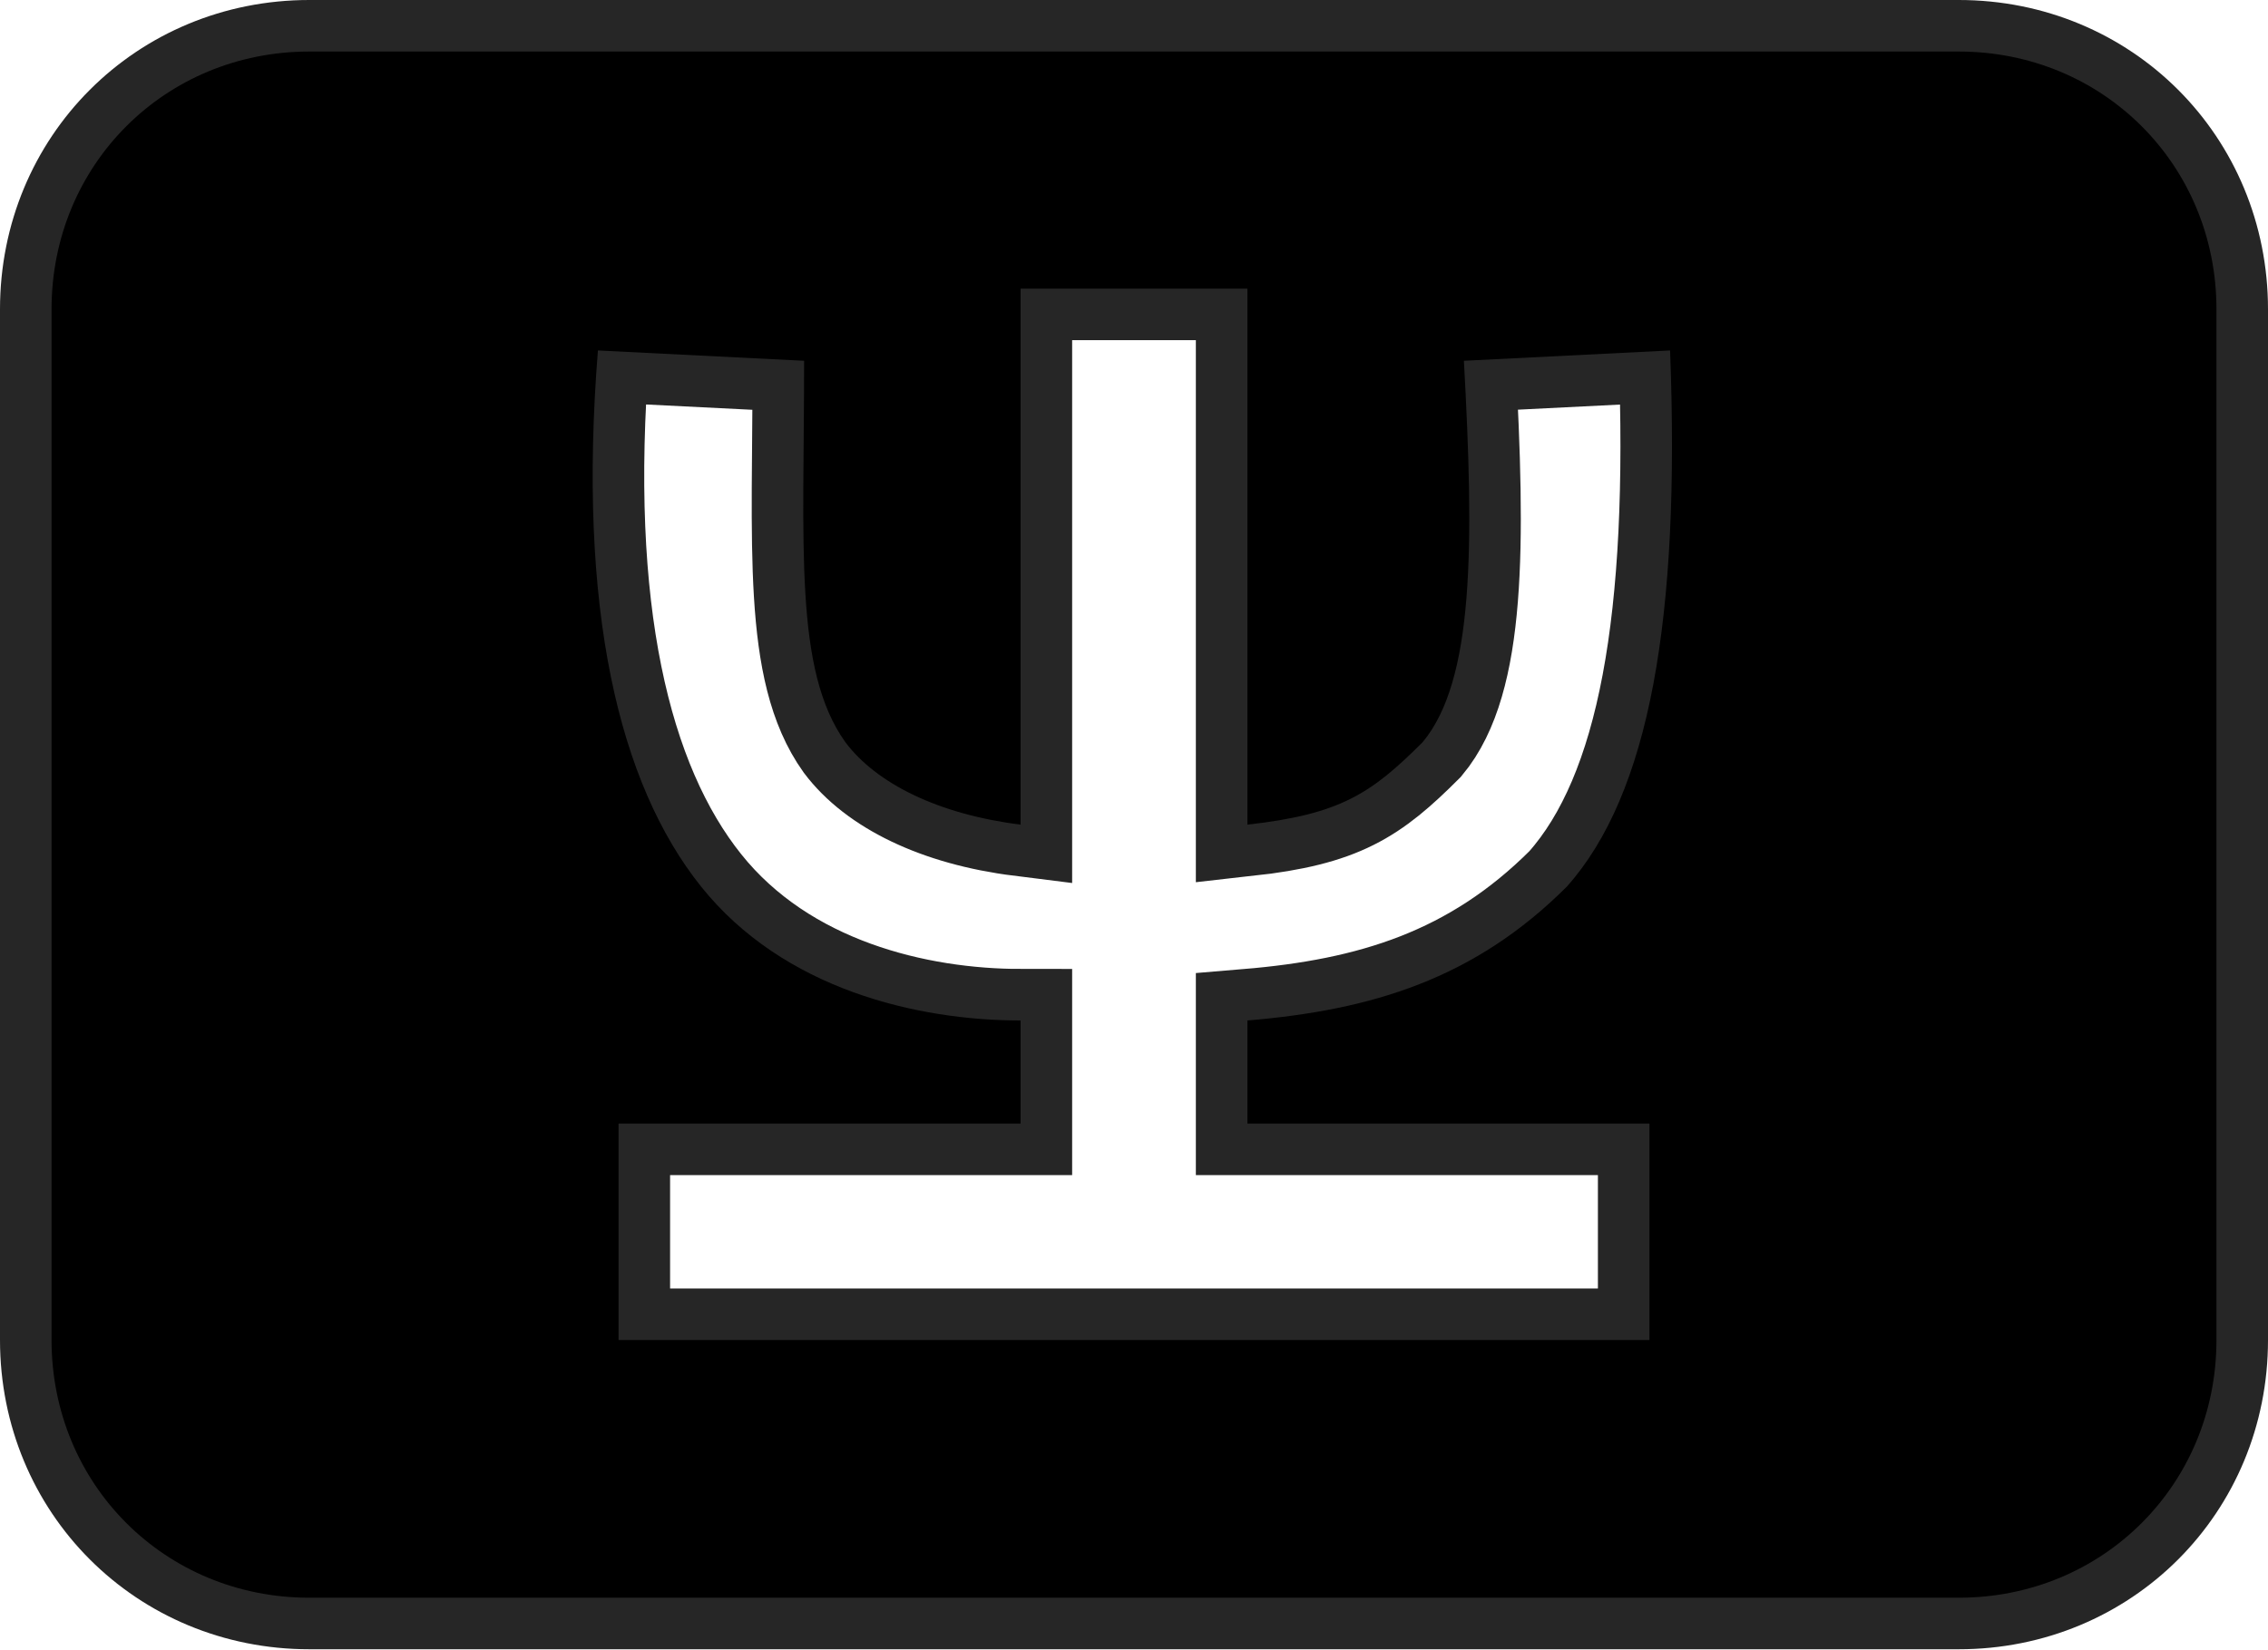
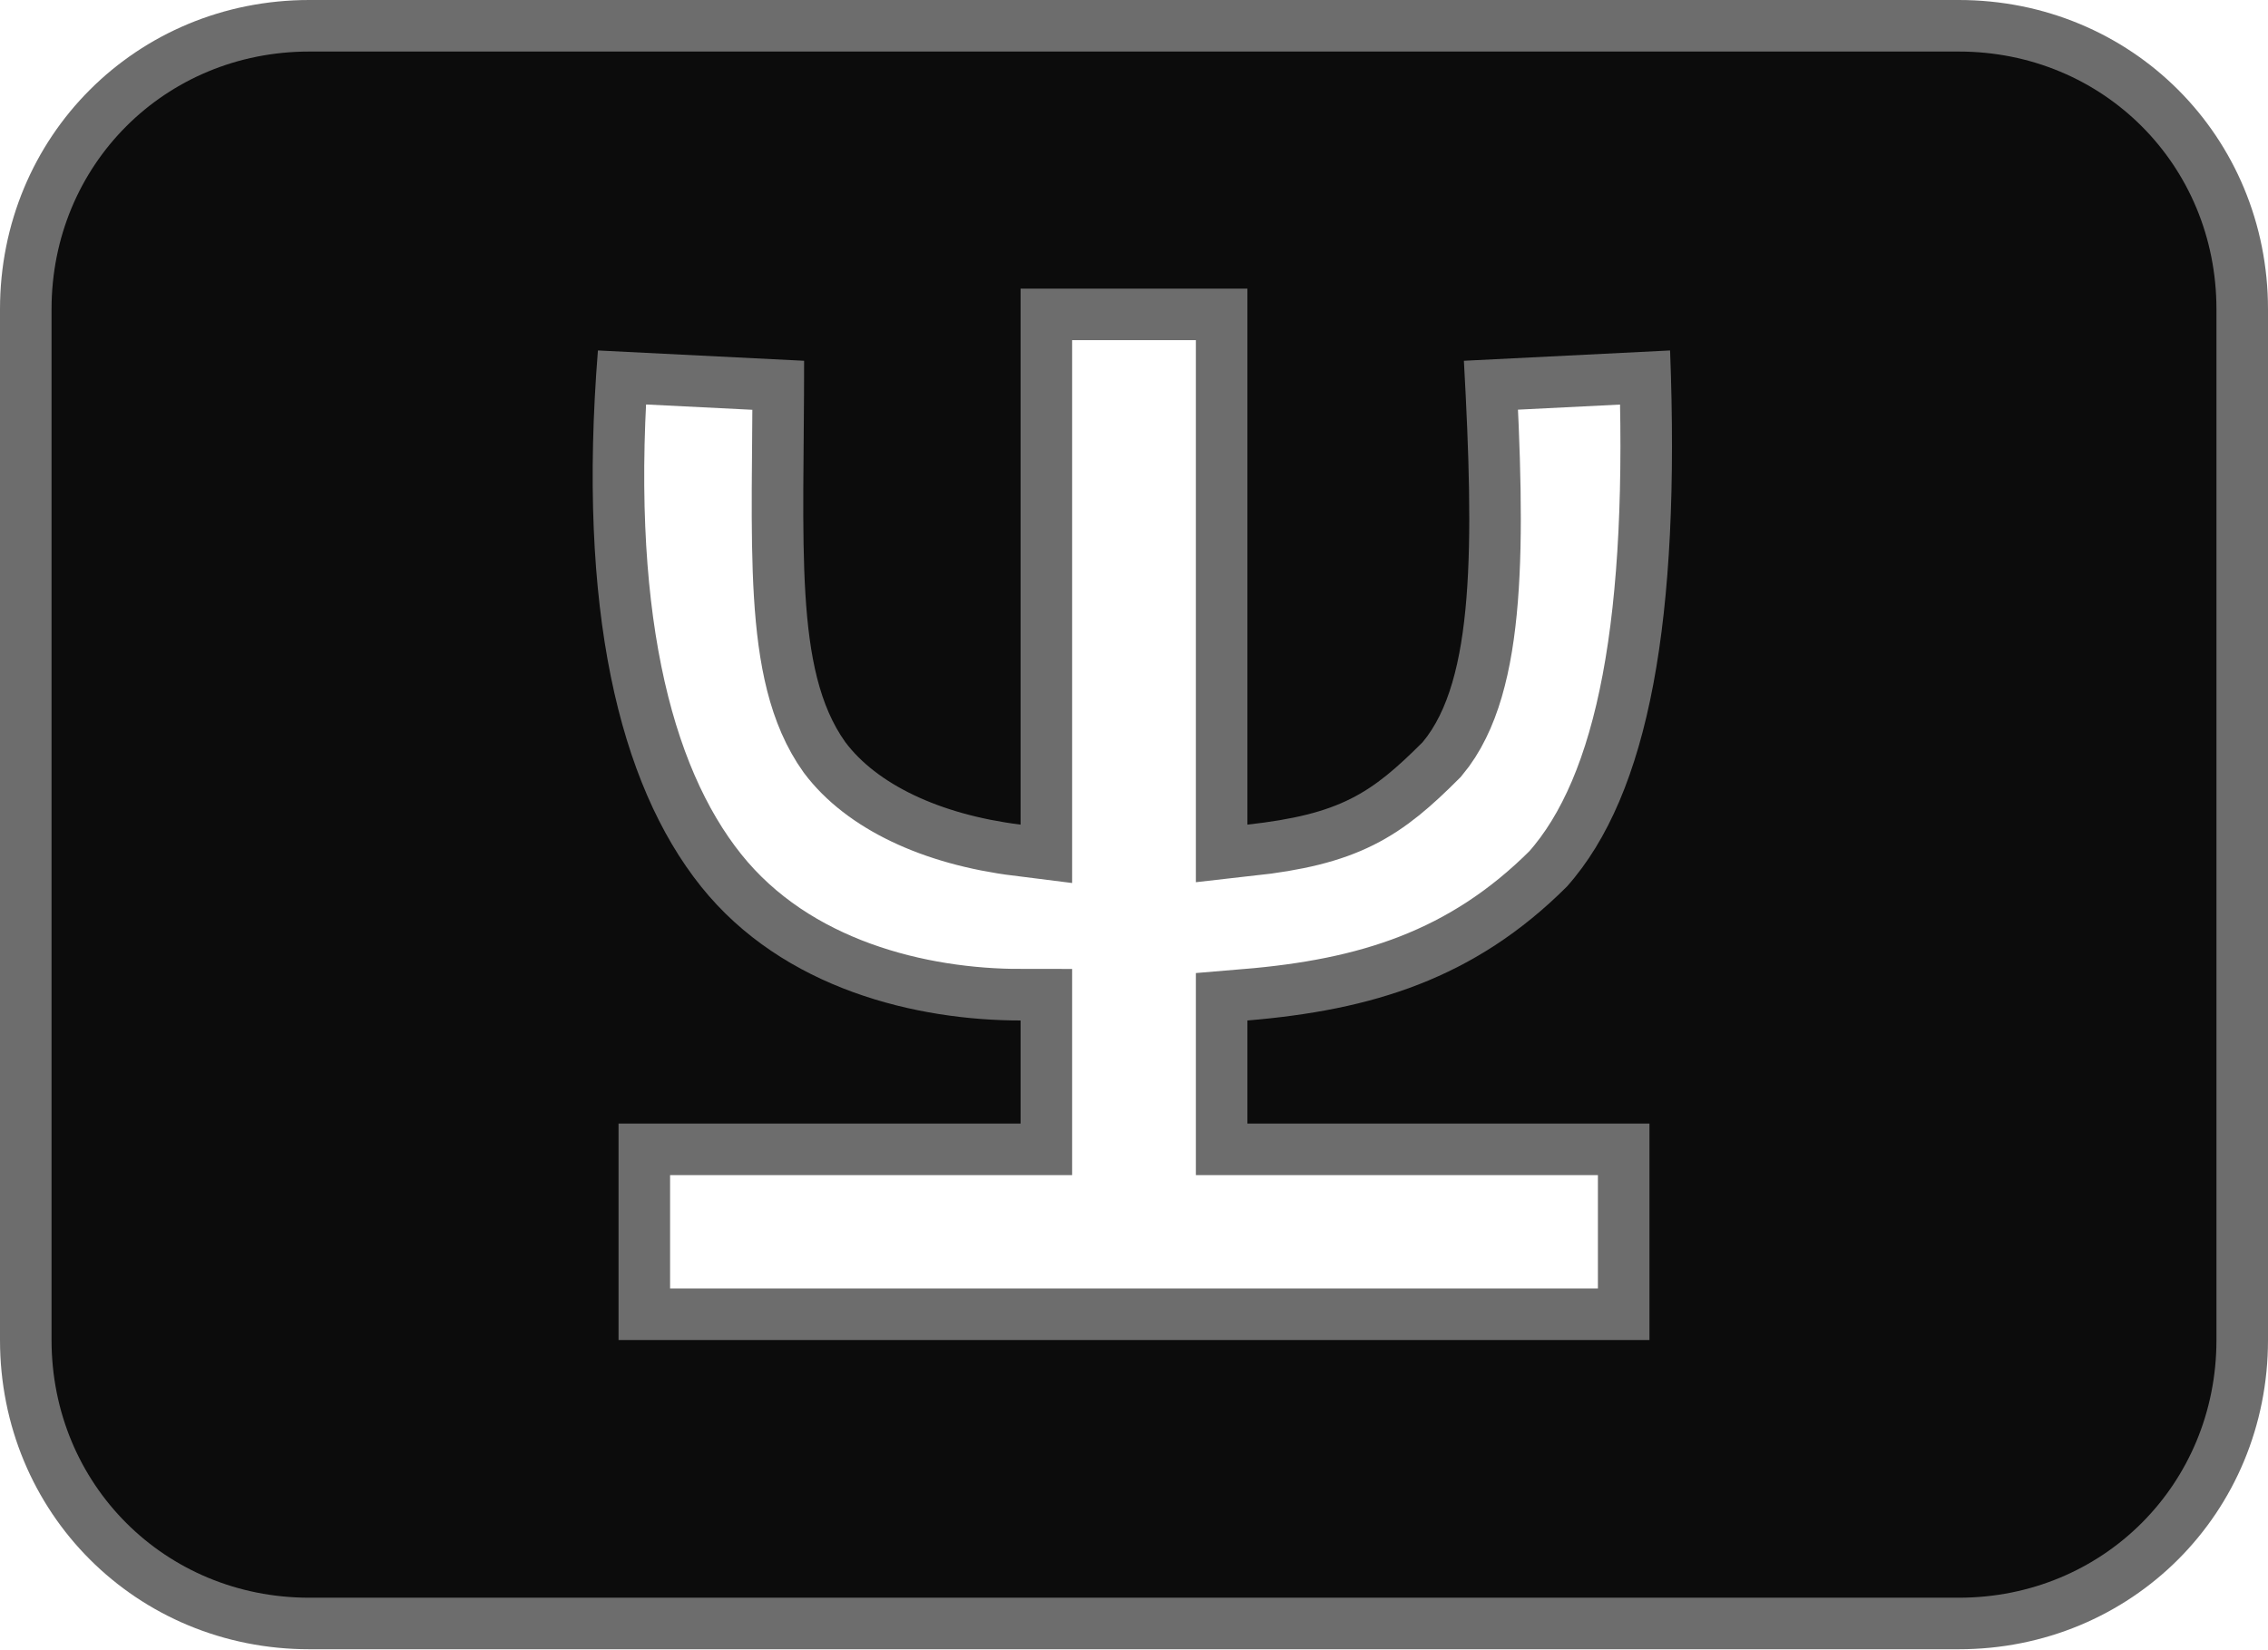
<svg xmlns="http://www.w3.org/2000/svg" version="1.1" id="Layer_1" x="0px" y="0px" viewBox="0 0 22 16" style="enable-background:new 0 0 22 16;" xml:space="preserve">
  <style type="text/css">
- 	.st0{fill-rule:evenodd;clip-rule:evenodd;stroke:#000000;stroke-opacity:0.85;enable-background:new    ;}
+ 	.st0{opacity:0.95;fill-rule:evenodd;clip-rule:evenodd;stroke:#000000;stroke-opacity:0.6;}
</style>
  <g id="Layer_1_00000178914584636381920300000006007390692793364138_">
    <path class="st0" d="M19,0.5H3C1.6,0.5,0.5,1.6,0.5,3v10c0,1.4,1.1,2.5,2.5,2.5h16c1.4,0,2.5-1.1,2.5-2.5V3   C21.5,1.6,20.4,0.5,19,0.5z M16,10.9V13H6v-2.1h3.9v-1c-1,0-2.3-0.3-3.1-1.3s-1.2-2.7-1-5.2l2,0.1c0,1.8-0.1,3,0.4,3.7   C8.5,7.6,9.1,7.9,9.9,8V2.8h2.2V8c0.9-0.1,1.2-0.3,1.7-0.8c0.5-0.6,0.5-1.9,0.4-3.7l2-0.1c0.1,2.6-0.2,4.3-1,5.2   c-0.9,0.9-1.9,1.2-3.1,1.3v1C12.1,10.9,16,10.9,16,10.9z" />
  </g>
</svg>
